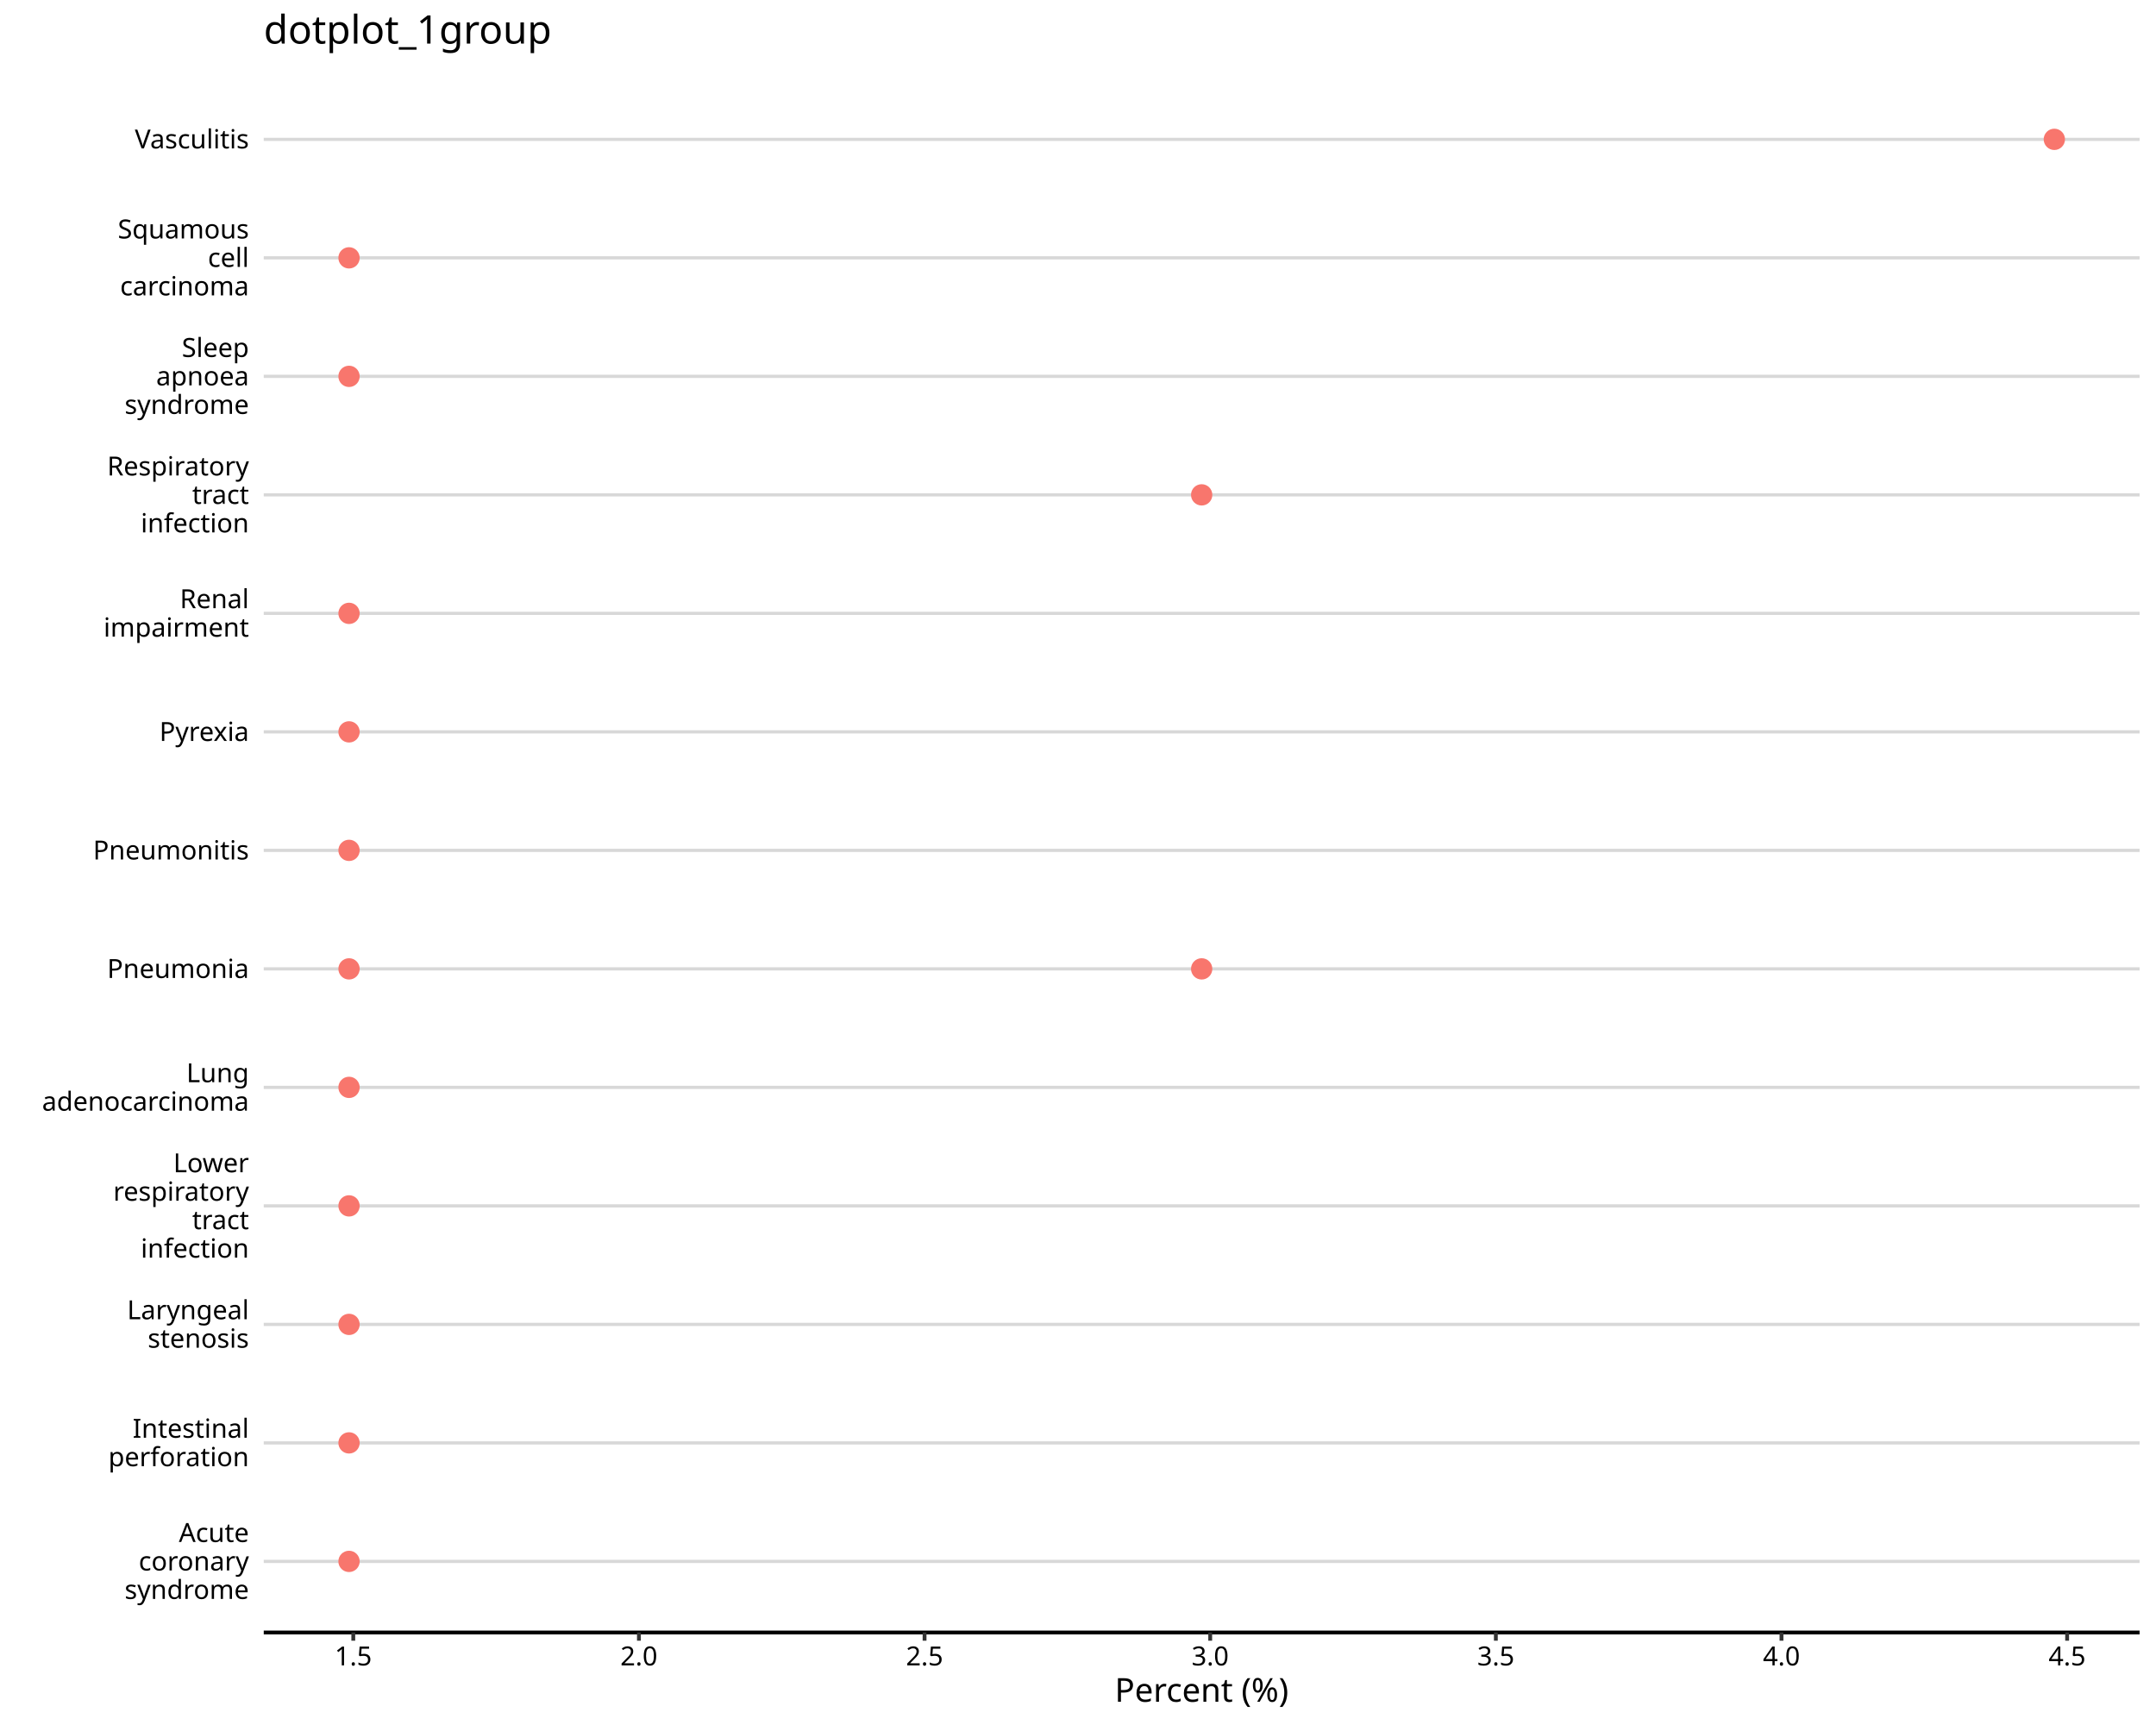
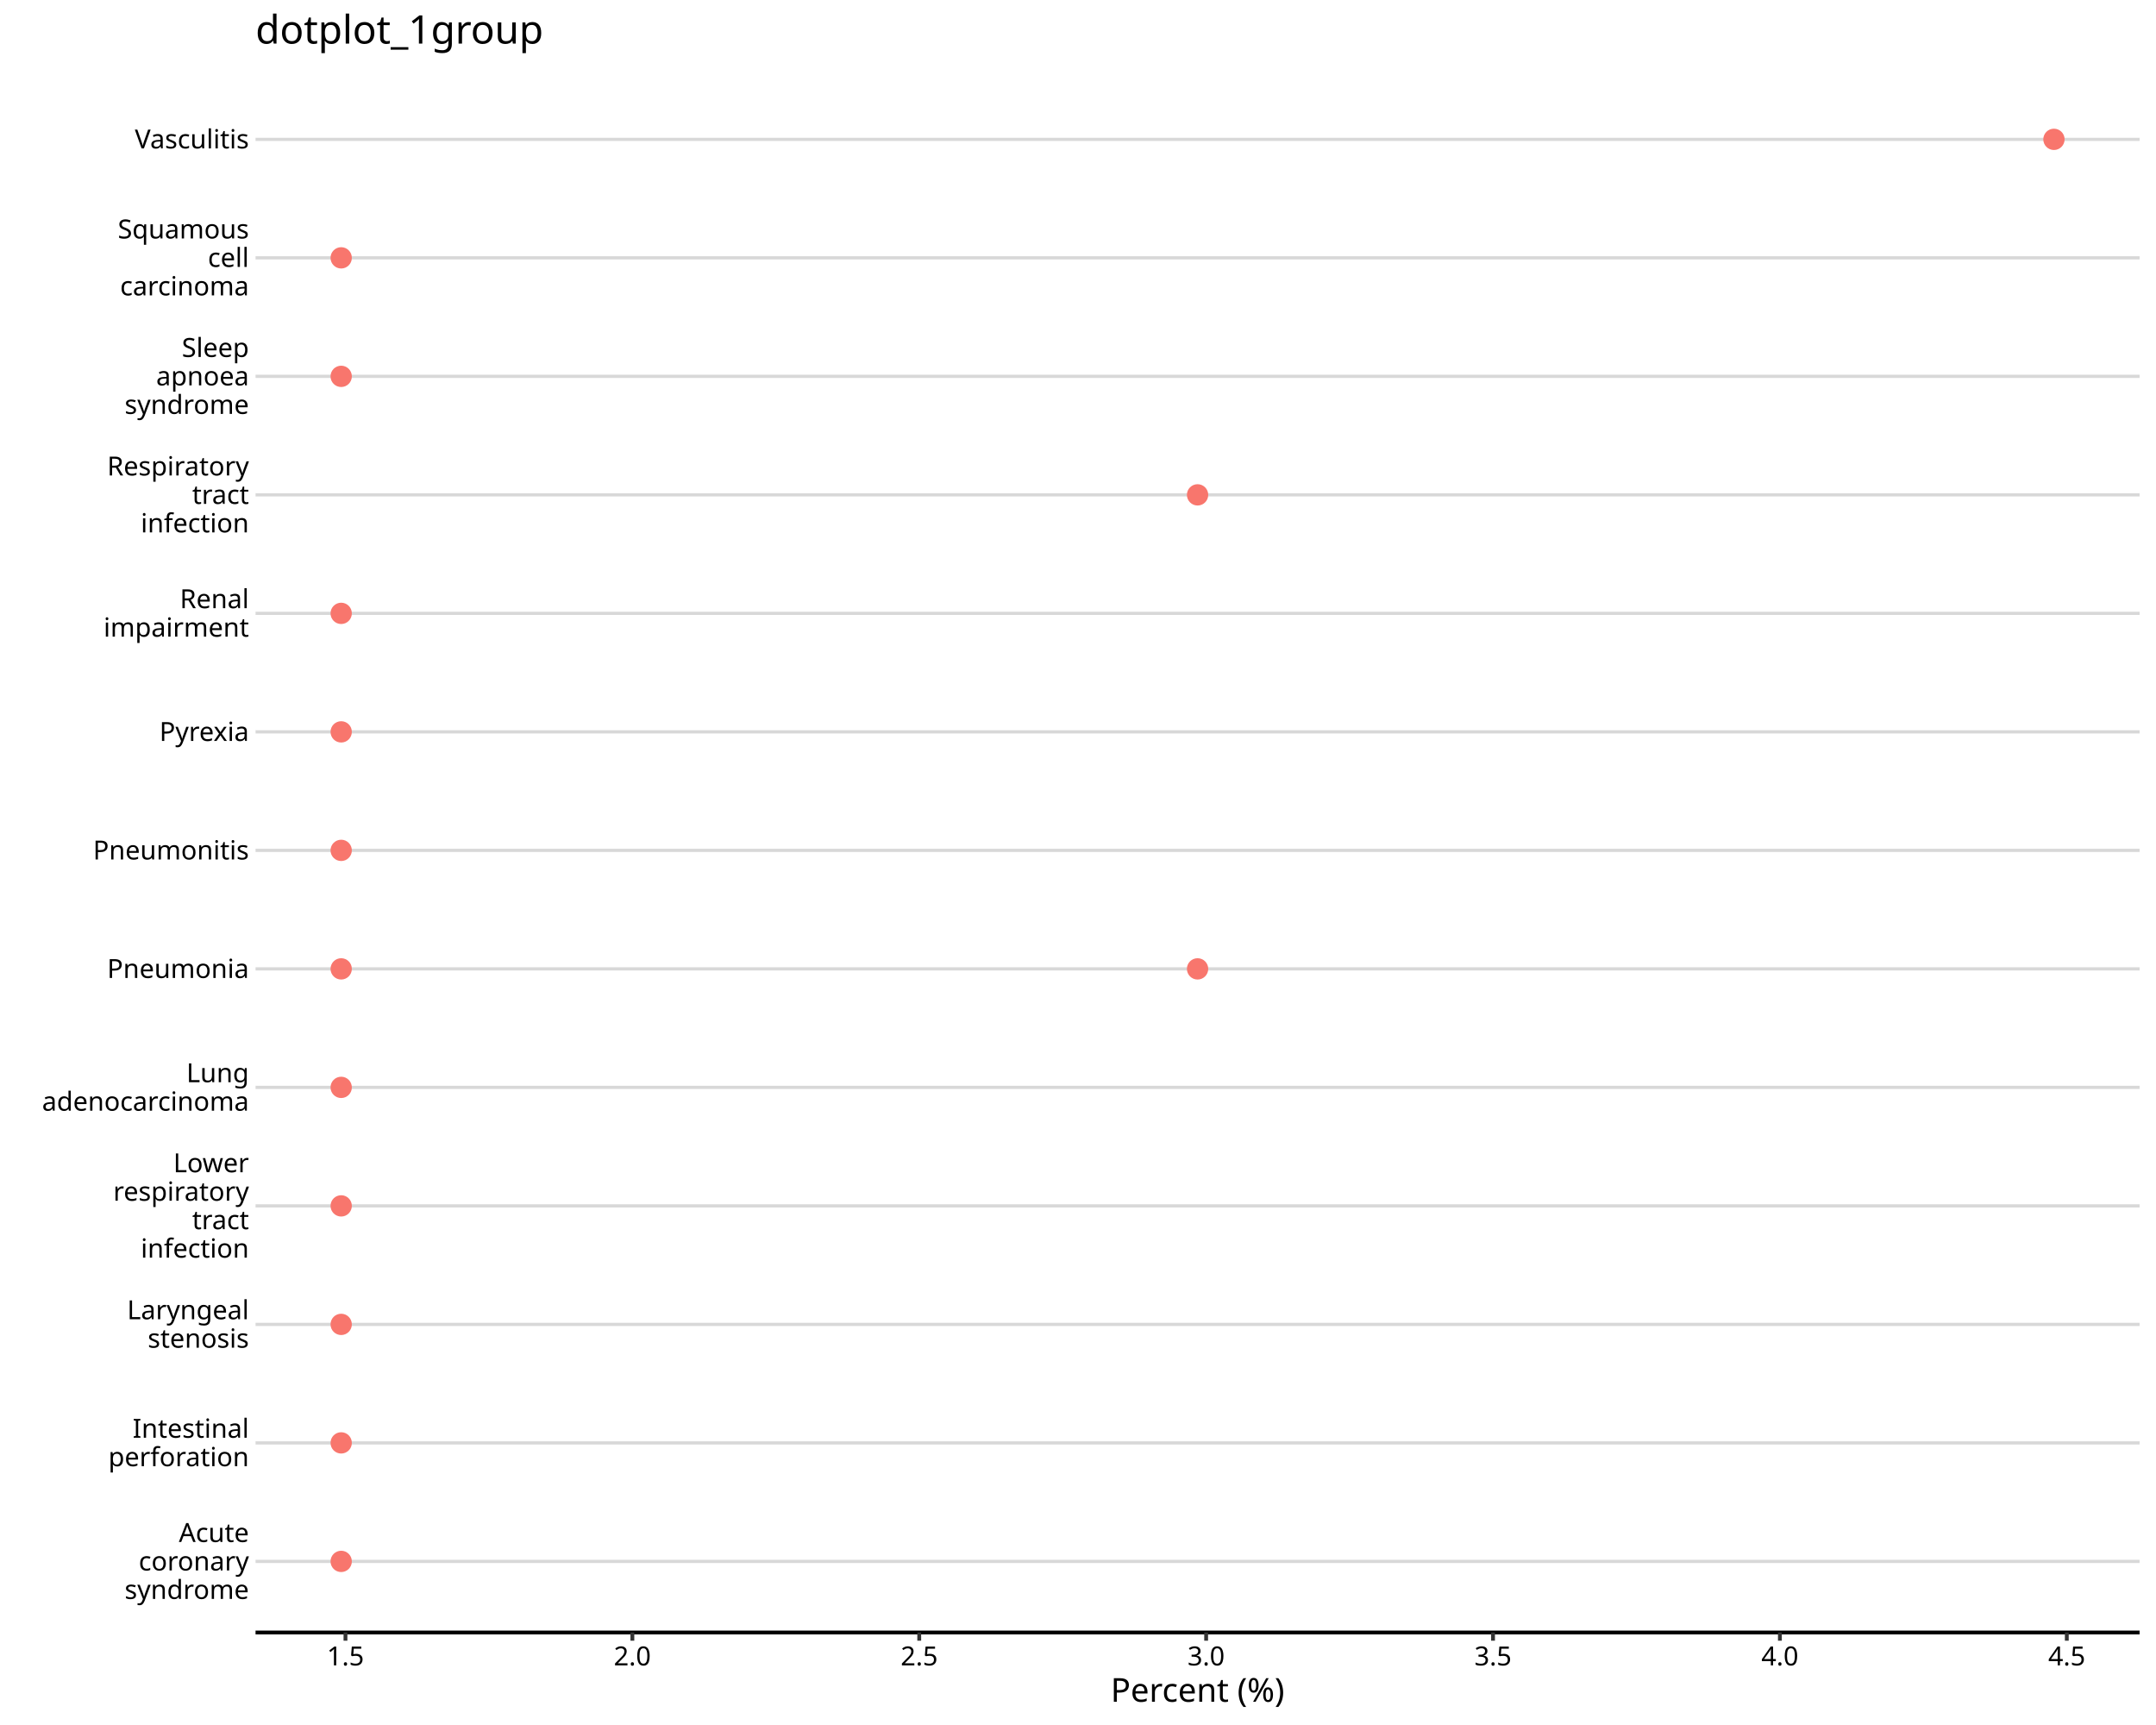
<svg xmlns="http://www.w3.org/2000/svg" class="svglite" data-engine-version="2.0" width="720.00pt" height="576.00pt" viewBox="0 0 720.00 576.00">
  <defs>
    <style type="text/css">
    .svglite line, .svglite polyline, .svglite polygon, .svglite path, .svglite rect, .svglite circle {
      fill: none;
      stroke: #000000;
      stroke-linecap: round;
      stroke-linejoin: round;
      stroke-miterlimit: 10.00;
    }
  </style>
  </defs>
  <rect width="100%" height="100%" style="stroke: none; fill: #FFFFFF;" />
  <defs>
    <clipPath id="cpMC4wMHw3MjAuMDB8MC4wMHw1NzYuMDA=">
      <rect x="0.00" y="0.00" width="720.00" height="576.00" />
    </clipPath>
  </defs>
  <g clip-path="url(#cpMC4wMHw3MjAuMDB8MC4wMHw1NzYuMDA=)">
    <rect x="0.00" y="0.00" width="720.00" height="576.00" style="stroke-width: 1.07; stroke: none; fill: #FFFFFF;" />
  </g>
  <defs>
-     <clipPath id="cpODguMDh8NzE0LjUyfDIyLjc4fDU0NS4xMQ==">
-       <rect x="88.08" y="22.78" width="626.44" height="522.33" />
+     <clipPath id="cpODUuMzR8NzE0LjUyfDIyLjc4fDU0NS4xMQ==">
+       <rect x="85.34" y="22.78" width="629.18" height="522.33" />
    </clipPath>
  </defs>
-   <g clip-path="url(#cpODguMDh8NzE0LjUyfDIyLjc4fDU0NS4xMQ==)">
-     <polyline points="88.08,521.37 714.52,521.37 " style="stroke-width: 1.07; stroke: #D8D8D8; stroke-linecap: butt;" />
-     <polyline points="88.08,481.80 714.52,481.80 " style="stroke-width: 1.07; stroke: #D8D8D8; stroke-linecap: butt;" />
-     <polyline points="88.08,442.23 714.52,442.23 " style="stroke-width: 1.07; stroke: #D8D8D8; stroke-linecap: butt;" />
-     <polyline points="88.08,402.66 714.52,402.66 " style="stroke-width: 1.07; stroke: #D8D8D8; stroke-linecap: butt;" />
-     <polyline points="88.08,363.09 714.52,363.09 " style="stroke-width: 1.07; stroke: #D8D8D8; stroke-linecap: butt;" />
-     <polyline points="88.08,323.52 714.52,323.52 " style="stroke-width: 1.07; stroke: #D8D8D8; stroke-linecap: butt;" />
-     <polyline points="88.08,283.95 714.52,283.95 " style="stroke-width: 1.07; stroke: #D8D8D8; stroke-linecap: butt;" />
-     <polyline points="88.08,244.38 714.52,244.38 " style="stroke-width: 1.07; stroke: #D8D8D8; stroke-linecap: butt;" />
-     <polyline points="88.08,204.81 714.52,204.81 " style="stroke-width: 1.07; stroke: #D8D8D8; stroke-linecap: butt;" />
-     <polyline points="88.08,165.24 714.52,165.24 " style="stroke-width: 1.07; stroke: #D8D8D8; stroke-linecap: butt;" />
-     <polyline points="88.08,125.67 714.52,125.67 " style="stroke-width: 1.07; stroke: #D8D8D8; stroke-linecap: butt;" />
-     <polyline points="88.08,86.10 714.52,86.10 " style="stroke-width: 1.07; stroke: #D8D8D8; stroke-linecap: butt;" />
-     <polyline points="88.08,46.53 714.52,46.53 " style="stroke-width: 1.07; stroke: #D8D8D8; stroke-linecap: butt;" />
-     <circle cx="116.56" cy="521.37" r="3.56" style="stroke-width: 0.71; stroke: none; fill: #F8766D;" />
-     <circle cx="116.56" cy="481.80" r="3.56" style="stroke-width: 0.71; stroke: none; fill: #F8766D;" />
-     <circle cx="116.56" cy="442.23" r="3.56" style="stroke-width: 0.71; stroke: none; fill: #F8766D;" />
-     <circle cx="116.56" cy="402.66" r="3.56" style="stroke-width: 0.71; stroke: none; fill: #F8766D;" />
-     <circle cx="116.56" cy="363.09" r="3.56" style="stroke-width: 0.71; stroke: none; fill: #F8766D;" />
-     <circle cx="401.30" cy="323.52" r="3.56" style="stroke-width: 0.71; stroke: none; fill: #F8766D;" />
-     <circle cx="116.56" cy="323.52" r="3.56" style="stroke-width: 0.71; stroke: none; fill: #F8766D;" />
-     <circle cx="116.56" cy="283.95" r="3.56" style="stroke-width: 0.71; stroke: none; fill: #F8766D;" />
-     <circle cx="116.56" cy="244.38" r="3.56" style="stroke-width: 0.71; stroke: none; fill: #F8766D;" />
-     <circle cx="116.56" cy="204.81" r="3.56" style="stroke-width: 0.71; stroke: none; fill: #F8766D;" />
-     <circle cx="401.30" cy="165.24" r="3.56" style="stroke-width: 0.71; stroke: none; fill: #F8766D;" />
-     <circle cx="116.56" cy="125.67" r="3.56" style="stroke-width: 0.71; stroke: none; fill: #F8766D;" />
-     <circle cx="116.56" cy="86.10" r="3.56" style="stroke-width: 0.71; stroke: none; fill: #F8766D;" />
-     <circle cx="686.05" cy="46.53" r="3.56" style="stroke-width: 0.71; stroke: none; fill: #F8766D;" />
+   <g clip-path="url(#cpODUuMzR8NzE0LjUyfDIyLjc4fDU0NS4xMQ==)">
+     <polyline points="85.34,521.37 714.52,521.37 " style="stroke-width: 1.07; stroke: #D8D8D8; stroke-linecap: butt;" />
+     <polyline points="85.34,481.80 714.52,481.80 " style="stroke-width: 1.07; stroke: #D8D8D8; stroke-linecap: butt;" />
+     <polyline points="85.34,442.23 714.52,442.23 " style="stroke-width: 1.07; stroke: #D8D8D8; stroke-linecap: butt;" />
+     <polyline points="85.34,402.66 714.52,402.66 " style="stroke-width: 1.07; stroke: #D8D8D8; stroke-linecap: butt;" />
+     <polyline points="85.34,363.09 714.52,363.09 " style="stroke-width: 1.07; stroke: #D8D8D8; stroke-linecap: butt;" />
+     <polyline points="85.34,323.52 714.52,323.52 " style="stroke-width: 1.07; stroke: #D8D8D8; stroke-linecap: butt;" />
+     <polyline points="85.34,283.95 714.52,283.95 " style="stroke-width: 1.07; stroke: #D8D8D8; stroke-linecap: butt;" />
+     <polyline points="85.34,244.38 714.52,244.38 " style="stroke-width: 1.07; stroke: #D8D8D8; stroke-linecap: butt;" />
+     <polyline points="85.34,204.81 714.52,204.81 " style="stroke-width: 1.07; stroke: #D8D8D8; stroke-linecap: butt;" />
+     <polyline points="85.34,165.24 714.52,165.24 " style="stroke-width: 1.07; stroke: #D8D8D8; stroke-linecap: butt;" />
+     <polyline points="85.34,125.67 714.52,125.67 " style="stroke-width: 1.07; stroke: #D8D8D8; stroke-linecap: butt;" />
+     <polyline points="85.34,86.10 714.52,86.10 " style="stroke-width: 1.07; stroke: #D8D8D8; stroke-linecap: butt;" />
+     <polyline points="85.34,46.53 714.52,46.53 " style="stroke-width: 1.07; stroke: #D8D8D8; stroke-linecap: butt;" />
+     <circle cx="113.94" cy="521.37" r="3.56" style="stroke-width: 0.71; stroke: none; fill: #F8766D;" />
+     <circle cx="113.94" cy="481.80" r="3.56" style="stroke-width: 0.71; stroke: none; fill: #F8766D;" />
+     <circle cx="113.94" cy="442.23" r="3.56" style="stroke-width: 0.71; stroke: none; fill: #F8766D;" />
+     <circle cx="113.94" cy="402.66" r="3.56" style="stroke-width: 0.71; stroke: none; fill: #F8766D;" />
+     <circle cx="113.94" cy="363.09" r="3.56" style="stroke-width: 0.71; stroke: none; fill: #F8766D;" />
+     <circle cx="399.93" cy="323.52" r="3.56" style="stroke-width: 0.71; stroke: none; fill: #F8766D;" />
+     <circle cx="113.94" cy="323.52" r="3.56" style="stroke-width: 0.71; stroke: none; fill: #F8766D;" />
+     <circle cx="113.94" cy="283.95" r="3.56" style="stroke-width: 0.71; stroke: none; fill: #F8766D;" />
+     <circle cx="113.94" cy="244.38" r="3.56" style="stroke-width: 0.71; stroke: none; fill: #F8766D;" />
+     <circle cx="113.94" cy="204.81" r="3.56" style="stroke-width: 0.71; stroke: none; fill: #F8766D;" />
+     <circle cx="399.93" cy="165.24" r="3.56" style="stroke-width: 0.71; stroke: none; fill: #F8766D;" />
+     <circle cx="113.94" cy="125.67" r="3.56" style="stroke-width: 0.71; stroke: none; fill: #F8766D;" />
+     <circle cx="113.94" cy="86.10" r="3.56" style="stroke-width: 0.71; stroke: none; fill: #F8766D;" />
+     <circle cx="685.92" cy="46.53" r="3.56" style="stroke-width: 0.71; stroke: none; fill: #F8766D;" />
  </g>
  <g clip-path="url(#cpMC4wMHw3MjAuMDB8MC4wMHw1NzYuMDA=)">
    <text x="83.15" y="514.89" text-anchor="end" style="font-size: 8.80px; font-family: sans;" textLength="22.51px" lengthAdjust="spacingAndGlyphs">Acute</text>
    <text x="83.15" y="524.40" text-anchor="end" style="font-size: 8.80px; font-family: sans;" textLength="34.25px" lengthAdjust="spacingAndGlyphs">coronary</text>
    <text x="83.15" y="533.90" text-anchor="end" style="font-size: 8.80px; font-family: sans;" textLength="38.65px" lengthAdjust="spacingAndGlyphs">syndrome</text>
    <text x="83.15" y="480.08" text-anchor="end" style="font-size: 8.80px; font-family: sans;" textLength="35.22px" lengthAdjust="spacingAndGlyphs">Intestinal</text>
    <text x="83.15" y="489.58" text-anchor="end" style="font-size: 8.80px; font-family: sans;" textLength="42.07px" lengthAdjust="spacingAndGlyphs">perforation</text>
    <text x="83.15" y="440.51" text-anchor="end" style="font-size: 8.80px; font-family: sans;" textLength="38.65px" lengthAdjust="spacingAndGlyphs">Laryngeal</text>
    <text x="83.15" y="450.01" text-anchor="end" style="font-size: 8.80px; font-family: sans;" textLength="32.29px" lengthAdjust="spacingAndGlyphs">stenosis</text>
    <text x="83.15" y="391.43" text-anchor="end" style="font-size: 8.80px; font-family: sans;" textLength="23.97px" lengthAdjust="spacingAndGlyphs">Lower</text>
    <text x="83.15" y="400.94" text-anchor="end" style="font-size: 8.80px; font-family: sans;" textLength="41.57px" lengthAdjust="spacingAndGlyphs">respiratory</text>
    <text x="83.15" y="410.44" text-anchor="end" style="font-size: 8.80px; font-family: sans;" textLength="17.12px" lengthAdjust="spacingAndGlyphs">tract</text>
    <text x="83.15" y="419.94" text-anchor="end" style="font-size: 8.80px; font-family: sans;" textLength="32.78px" lengthAdjust="spacingAndGlyphs">infection</text>
    <text x="83.15" y="361.36" text-anchor="end" style="font-size: 8.80px; font-family: sans;" textLength="19.58px" lengthAdjust="spacingAndGlyphs">Lung</text>
    <text x="83.15" y="370.87" text-anchor="end" style="font-size: 8.80px; font-family: sans;" textLength="65.08px" lengthAdjust="spacingAndGlyphs">adenocarcinoma</text>
    <text x="83.15" y="326.55" text-anchor="end" style="font-size: 8.80px; font-family: sans;" textLength="44.53px" lengthAdjust="spacingAndGlyphs">Pneumonia</text>
    <text x="83.15" y="286.98" text-anchor="end" style="font-size: 8.80px; font-family: sans;" textLength="48.43px" lengthAdjust="spacingAndGlyphs">Pneumonitis</text>
    <text x="83.15" y="247.41" text-anchor="end" style="font-size: 8.80px; font-family: sans;" textLength="29.35px" lengthAdjust="spacingAndGlyphs">Pyrexia</text>
    <text x="83.15" y="203.08" text-anchor="end" style="font-size: 8.80px; font-family: sans;" textLength="22.99px" lengthAdjust="spacingAndGlyphs">Renal</text>
    <text x="83.15" y="212.59" text-anchor="end" style="font-size: 8.80px; font-family: sans;" textLength="43.53px" lengthAdjust="spacingAndGlyphs">impairment</text>
    <text x="83.15" y="158.76" text-anchor="end" style="font-size: 8.80px; font-family: sans;" textLength="45.00px" lengthAdjust="spacingAndGlyphs">Respiratory</text>
    <text x="83.15" y="168.26" text-anchor="end" style="font-size: 8.80px; font-family: sans;" textLength="17.12px" lengthAdjust="spacingAndGlyphs">tract</text>
    <text x="83.15" y="177.77" text-anchor="end" style="font-size: 8.80px; font-family: sans;" textLength="32.78px" lengthAdjust="spacingAndGlyphs">infection</text>
    <text x="83.15" y="119.19" text-anchor="end" style="font-size: 8.80px; font-family: sans;" textLength="22.51px" lengthAdjust="spacingAndGlyphs">Sleep</text>
    <text x="83.15" y="128.69" text-anchor="end" style="font-size: 8.80px; font-family: sans;" textLength="29.37px" lengthAdjust="spacingAndGlyphs">apnoea</text>
    <text x="83.15" y="138.20" text-anchor="end" style="font-size: 8.80px; font-family: sans;" textLength="38.65px" lengthAdjust="spacingAndGlyphs">syndrome</text>
    <text x="83.15" y="79.62" text-anchor="end" style="font-size: 8.80px; font-family: sans;" textLength="42.08px" lengthAdjust="spacingAndGlyphs">Squamous</text>
    <text x="83.15" y="89.12" text-anchor="end" style="font-size: 8.80px; font-family: sans;" textLength="13.21px" lengthAdjust="spacingAndGlyphs">cell</text>
    <text x="83.15" y="98.63" text-anchor="end" style="font-size: 8.80px; font-family: sans;" textLength="40.60px" lengthAdjust="spacingAndGlyphs">carcinoma</text>
    <text x="83.15" y="49.55" text-anchor="end" style="font-size: 8.80px; font-family: sans;" textLength="37.18px" lengthAdjust="spacingAndGlyphs">Vasculitis</text>
-     <polyline points="88.08,545.11 714.52,545.11 " style="stroke-width: 1.28; stroke-linecap: butt;" />
-     <polyline points="117.98,547.85 117.98,545.11 " style="stroke-width: 1.28; stroke: #333333; stroke-linecap: butt;" />
-     <polyline points="213.37,547.85 213.37,545.11 " style="stroke-width: 1.28; stroke: #333333; stroke-linecap: butt;" />
-     <polyline points="308.76,547.85 308.76,545.11 " style="stroke-width: 1.28; stroke: #333333; stroke-linecap: butt;" />
-     <polyline points="404.15,547.85 404.15,545.11 " style="stroke-width: 1.28; stroke: #333333; stroke-linecap: butt;" />
-     <polyline points="499.54,547.85 499.54,545.11 " style="stroke-width: 1.28; stroke: #333333; stroke-linecap: butt;" />
-     <polyline points="594.93,547.85 594.93,545.11 " style="stroke-width: 1.28; stroke: #333333; stroke-linecap: butt;" />
-     <polyline points="690.32,547.85 690.32,545.11 " style="stroke-width: 1.28; stroke: #333333; stroke-linecap: butt;" />
-     <text x="117.98" y="556.10" text-anchor="middle" style="font-size: 8.80px; font-family: sans;" textLength="12.23px" lengthAdjust="spacingAndGlyphs">1.5</text>
-     <text x="213.37" y="556.10" text-anchor="middle" style="font-size: 8.80px; font-family: sans;" textLength="12.23px" lengthAdjust="spacingAndGlyphs">2.0</text>
-     <text x="308.76" y="556.10" text-anchor="middle" style="font-size: 8.80px; font-family: sans;" textLength="12.23px" lengthAdjust="spacingAndGlyphs">2.5</text>
-     <text x="404.15" y="556.10" text-anchor="middle" style="font-size: 8.80px; font-family: sans;" textLength="12.23px" lengthAdjust="spacingAndGlyphs">3.0</text>
-     <text x="499.54" y="556.10" text-anchor="middle" style="font-size: 8.80px; font-family: sans;" textLength="12.23px" lengthAdjust="spacingAndGlyphs">3.5</text>
-     <text x="594.93" y="556.10" text-anchor="middle" style="font-size: 8.80px; font-family: sans;" textLength="12.23px" lengthAdjust="spacingAndGlyphs">4.0</text>
-     <text x="690.32" y="556.10" text-anchor="middle" style="font-size: 8.80px; font-family: sans;" textLength="12.23px" lengthAdjust="spacingAndGlyphs">4.5</text>
-     <text x="401.30" y="568.24" text-anchor="middle" style="font-size: 11.00px; font-family: sans;" textLength="58.08px" lengthAdjust="spacingAndGlyphs">Percent (%)</text>
-     <text x="88.08" y="14.56" style="font-size: 13.20px; font-family: sans;" textLength="88.08px" lengthAdjust="spacingAndGlyphs">dotplot_1group</text>
+     <polyline points="85.34,545.11 714.52,545.11 " style="stroke-width: 1.28; stroke-linecap: butt;" />
+     <polyline points="115.37,547.85 115.37,545.11 " style="stroke-width: 1.28; stroke: #333333; stroke-linecap: butt;" />
+     <polyline points="211.18,547.85 211.18,545.11 " style="stroke-width: 1.28; stroke: #333333; stroke-linecap: butt;" />
+     <polyline points="306.98,547.85 306.98,545.11 " style="stroke-width: 1.28; stroke: #333333; stroke-linecap: butt;" />
+     <polyline points="402.79,547.85 402.79,545.11 " style="stroke-width: 1.28; stroke: #333333; stroke-linecap: butt;" />
+     <polyline points="498.60,547.85 498.60,545.11 " style="stroke-width: 1.28; stroke: #333333; stroke-linecap: butt;" />
+     <polyline points="594.40,547.85 594.40,545.11 " style="stroke-width: 1.28; stroke: #333333; stroke-linecap: butt;" />
+     <polyline points="690.21,547.85 690.21,545.11 " style="stroke-width: 1.28; stroke: #333333; stroke-linecap: butt;" />
+     <text x="115.37" y="556.10" text-anchor="middle" style="font-size: 8.80px; font-family: sans;" textLength="12.23px" lengthAdjust="spacingAndGlyphs">1.5</text>
+     <text x="211.18" y="556.10" text-anchor="middle" style="font-size: 8.80px; font-family: sans;" textLength="12.23px" lengthAdjust="spacingAndGlyphs">2.0</text>
+     <text x="306.98" y="556.10" text-anchor="middle" style="font-size: 8.80px; font-family: sans;" textLength="12.23px" lengthAdjust="spacingAndGlyphs">2.5</text>
+     <text x="402.79" y="556.10" text-anchor="middle" style="font-size: 8.80px; font-family: sans;" textLength="12.23px" lengthAdjust="spacingAndGlyphs">3.0</text>
+     <text x="498.60" y="556.10" text-anchor="middle" style="font-size: 8.80px; font-family: sans;" textLength="12.23px" lengthAdjust="spacingAndGlyphs">3.5</text>
+     <text x="594.40" y="556.10" text-anchor="middle" style="font-size: 8.80px; font-family: sans;" textLength="12.23px" lengthAdjust="spacingAndGlyphs">4.0</text>
+     <text x="690.21" y="556.10" text-anchor="middle" style="font-size: 8.80px; font-family: sans;" textLength="12.23px" lengthAdjust="spacingAndGlyphs">4.5</text>
+     <text x="399.93" y="568.24" text-anchor="middle" style="font-size: 11.00px; font-family: sans;" textLength="58.08px" lengthAdjust="spacingAndGlyphs">Percent (%)</text>
+     <text x="85.34" y="14.56" style="font-size: 13.20px; font-family: sans;" textLength="88.08px" lengthAdjust="spacingAndGlyphs">dotplot_1group</text>
  </g>
</svg>
